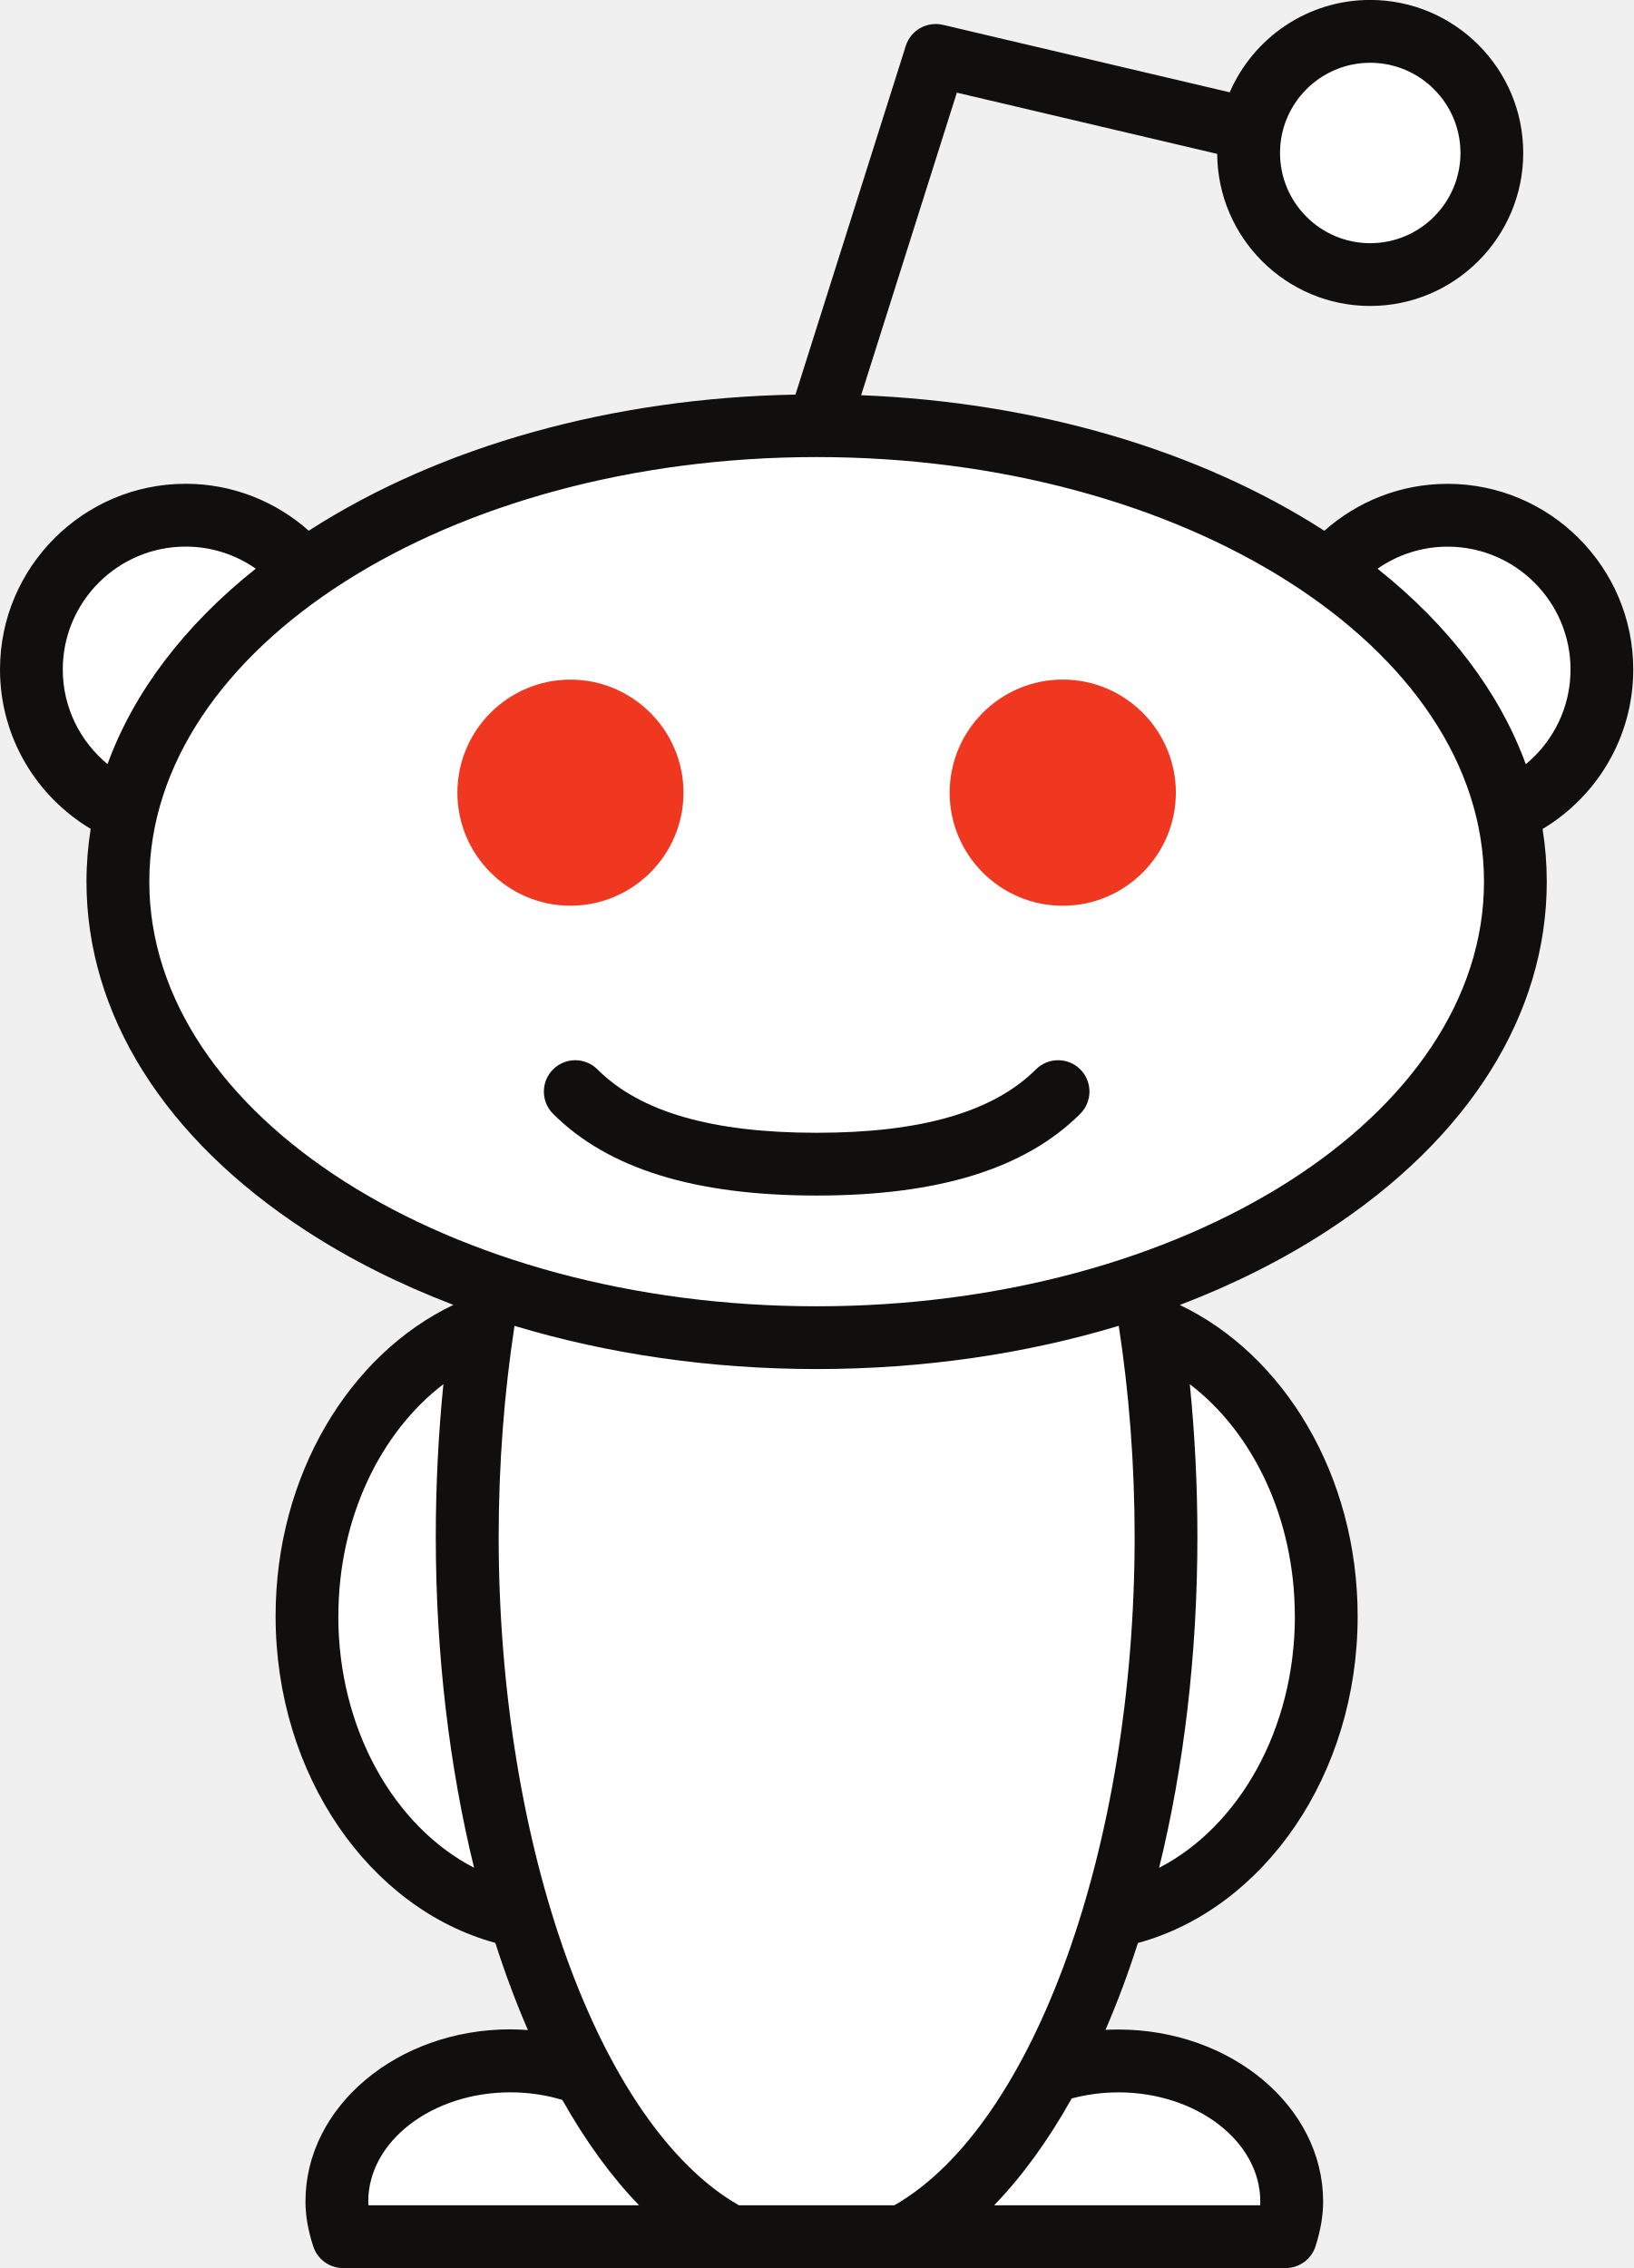
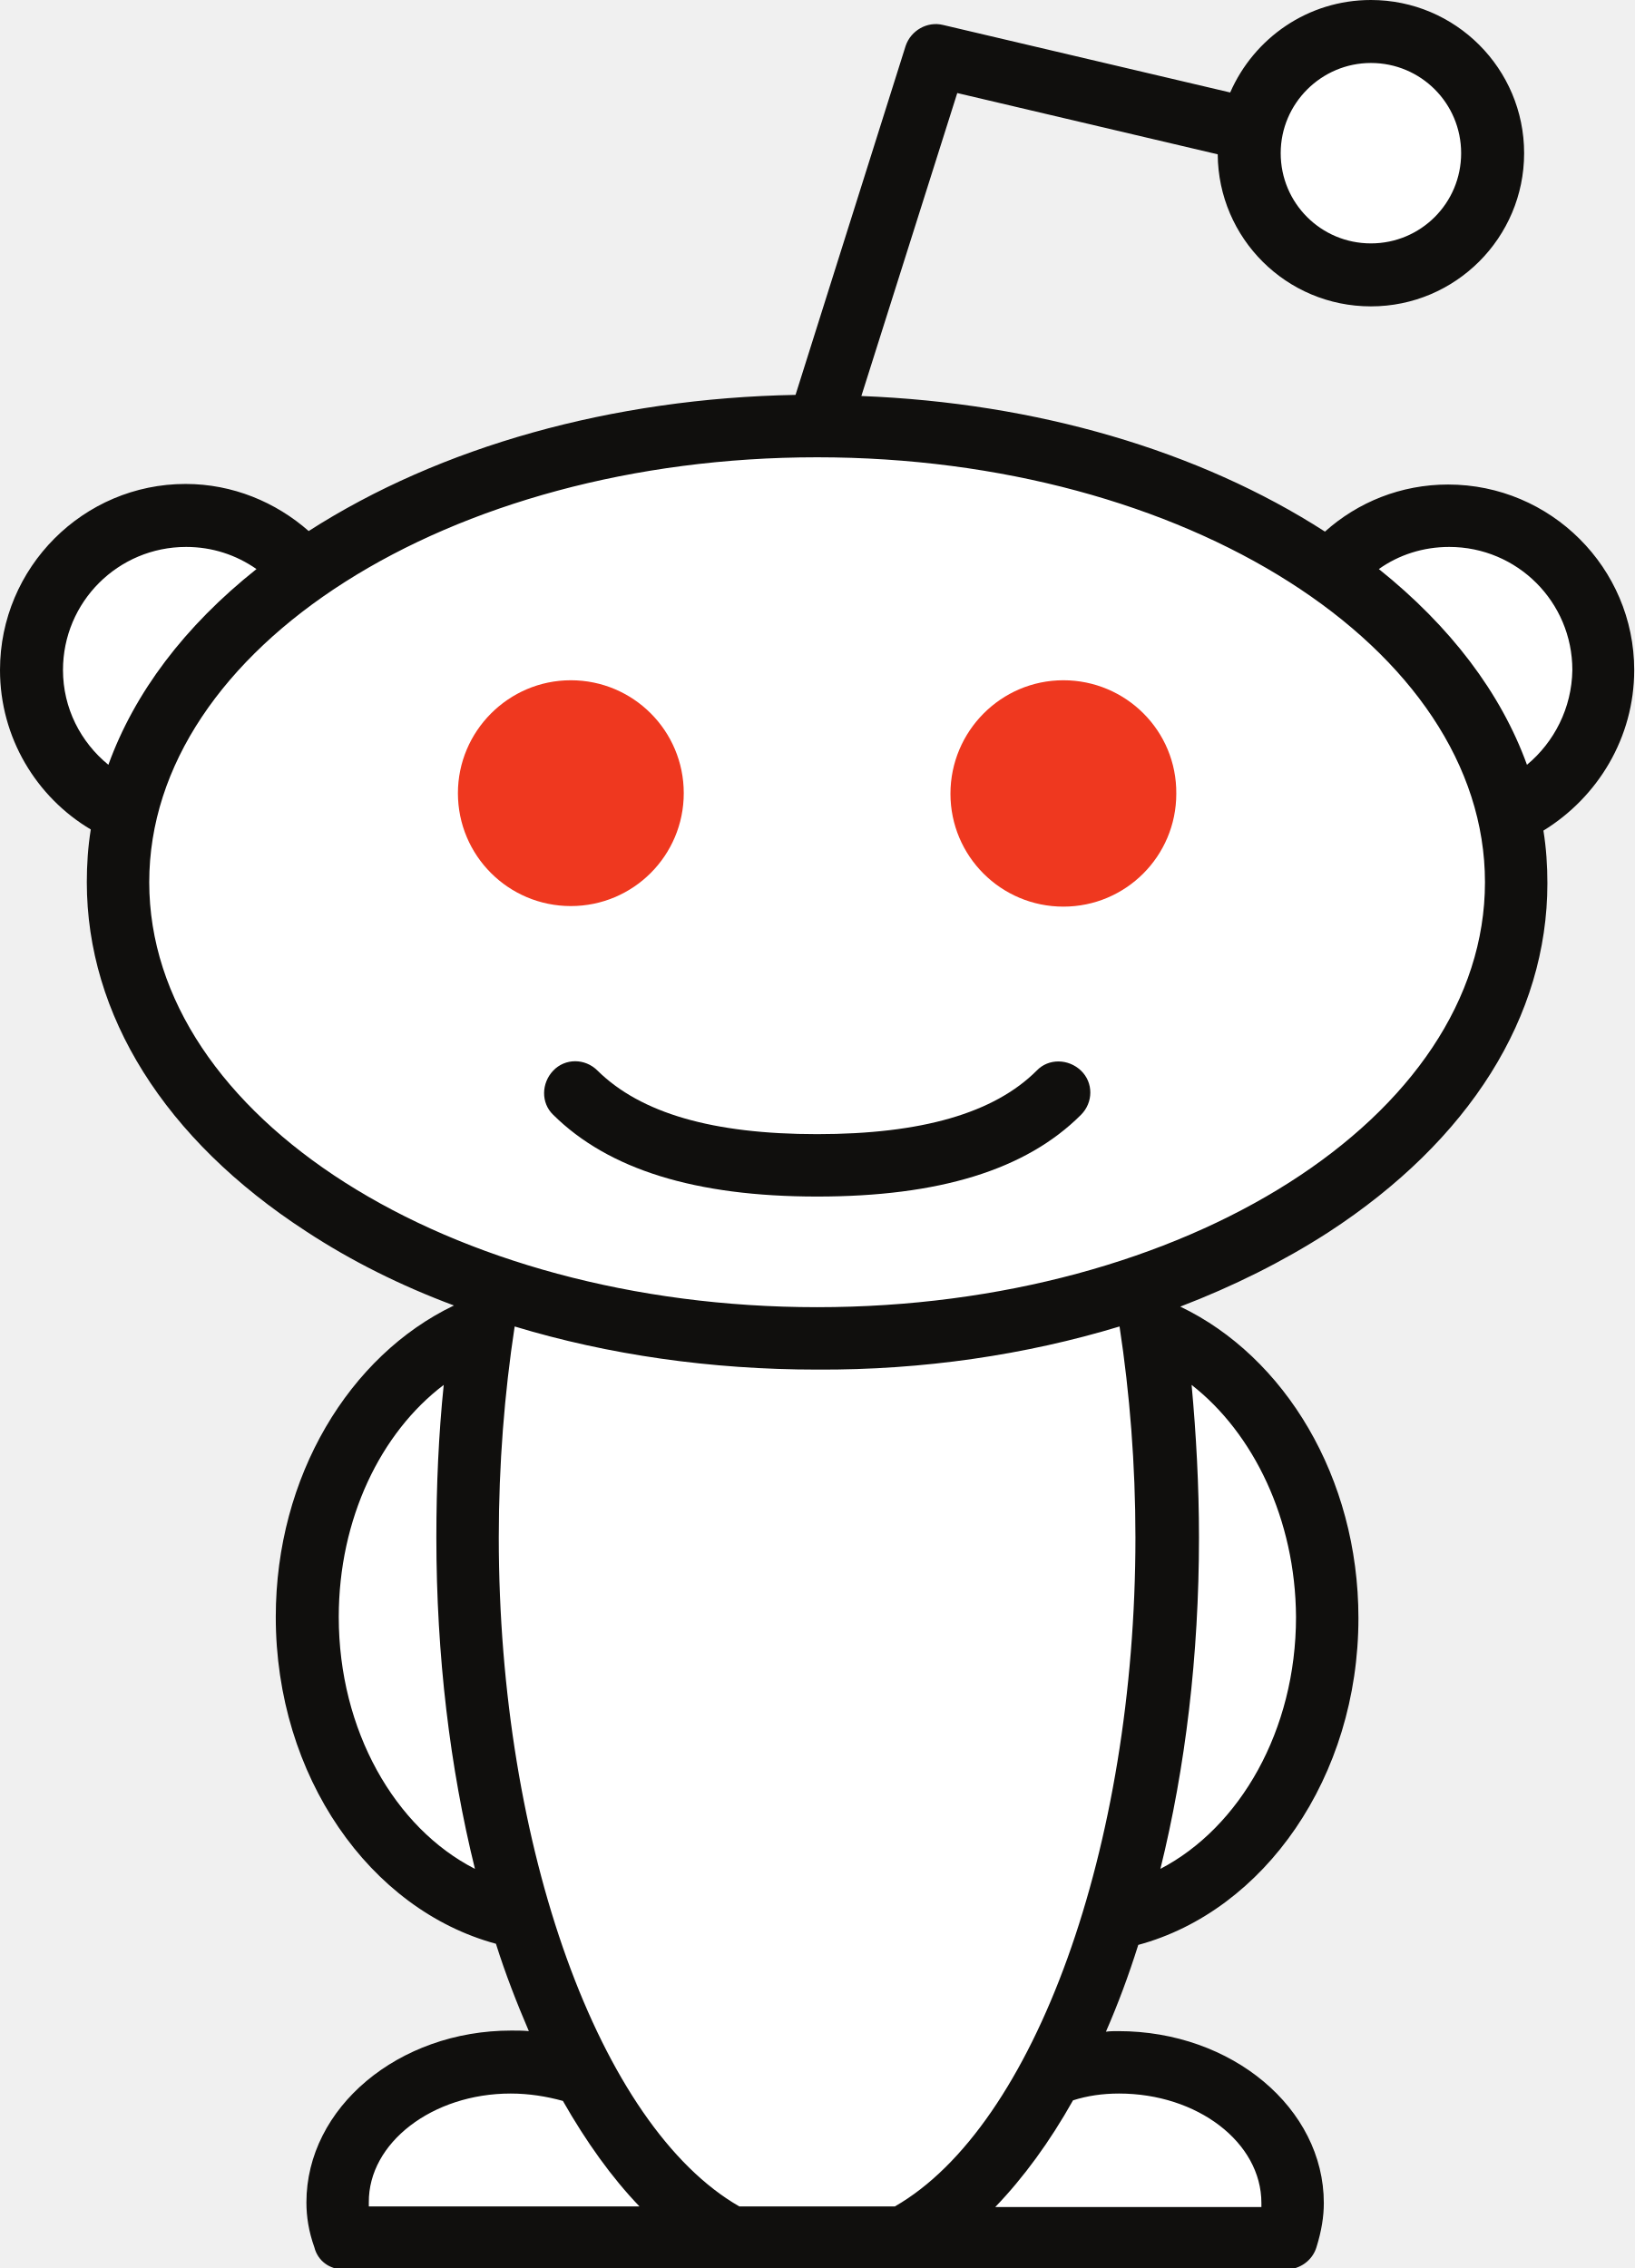
- <svg xmlns="http://www.w3.org/2000/svg" xml:space="preserve" id="svg2" version="1.1">
-   <defs id="defs6" />
-   <g transform="matrix(1.333333,0,0,-1.333333,0,53.33333)" id="g10">
-     <g transform="scale(0.1)" id="g12">
-       <path id="path14" d="m282.49 281.93c0 15.02-12.18 27.21-27.21 27.21-8.45 0-16-3.86-20.99-9.9-22.5 15.81-54.62 25.7-90.28 25.7-35.66 0-67.78-9.89-90.28-25.7-4.99 6.04-12.54 9.9-20.99 9.9-15.03 0-27.21-12.18-27.21-27.21 0-11.3 6.88-20.99 16.69-25.1-0.95-4.01-1.44-8.13-1.44-12.32 0-30.79 26.52-57.54 65.47-71.06-0.44-2.44-0.84-4.91-1.21-7.41-17.93-6.9-30.91-27.16-30.91-51.08 0-26.75 16.24-48.93 37.46-52.95 3.1-10.34 6.9-19.69 11.26-27.77-3.91 1.47-8.27 2.3-12.86 2.3-16.91 0-30.6-11.11-30.6-24.8 0-2.16 0.44-4.21 1.09-6.2H226.72c0.62 1.98 1.07 4.03 1.07 6.2 0 13.69-13.7 24.8-30.62 24.8-4.19 0-8.18-0.68-11.82-1.92 4.28 8 8.01 17.21 11.06 27.39 21.23 4.02 37.47 26.2 37.47 52.95 0 23.93-12.98 44.18-30.91 51.08-0.37 2.51-0.77 4.98-1.21 7.41 38.95 13.52 65.48 40.26 65.48 71.06 0 4.19-0.49 8.3-1.44 12.32 9.8 4.12 16.69 13.81 16.69 25.1M241.64 351.57 241.64 351.57 241.64 351.57" style="fill-rule:nonzero;fill:#fff" />
-       <path id="path16" d="m241.64 351.57c11.86 0 21.46 9.6 21.46 21.45 0 11.84-9.6 21.45-21.46 21.45-11.84 0-21.44-9.6-21.44-21.44 0-11.84 9.6-21.45 21.44-21.45" style="fill-rule:nonzero;fill:#fff" />
-       <path id="path18" d="m100.59 280.14c-10.99 0-19.93-8.95-19.93-19.94 0-10.99 8.95-19.93 19.93-19.93 11 0 19.94 8.94 19.94 19.93 0 10.99-8.94 19.94-19.94 19.94M187.41 280.15 187.41 280.15 187.41 280.15" style="fill-rule:nonzero;fill:#ef381f" />
-       <path id="path20" d="m187.41 280.15c-11 0-19.94-8.95-19.94-19.95 0-11 8.95-19.94 19.94-19.94 11 0 19.95 8.95 19.95 19.94 0 11-8.95 19.95-19.95 19.95" style="fill-rule:nonzero;fill:#ef381f" />
-       <path id="path22" d="m144.01 189.15c21.47 0 36.78 4.72 46.49 14.42 2.16 2.16 2.17 5.67 0.01 7.83-2.16 2.16-5.67 2.16-7.83 0-7.53-7.52-20.29-11.18-38.67-11.18-18.38 0-31.13 3.66-38.65 11.18-2.16 2.16-5.67 2.16-7.83 0-2.16-2.16-2.16-5.67 0-7.83 9.7-9.7 25.01-14.42 46.48-14.42M269.07 265.23 269.07 265.23 269.07 265.23" style="fill-rule:nonzero;fill:#100f0d" />
-       <path id="path24" d="m269.07 265.23c-4.63 12.66-13.5 24.4-26.14 34.47 3.51 2.45 7.77 3.89 12.36 3.89 11.95 0 21.67-9.72 21.67-21.67 0-6.71-3.07-12.71-7.88-16.69zM144.01 169.62c-64.89 0-117.68 33.59-117.68 74.89 0 41.29 52.79 74.88 117.68 74.88 64.89 0 117.69-33.59 117.69-74.88 0-41.29-52.8-74.89-117.69-74.89zm84.34-54.66c0-19.96-9.89-37.11-23.94-44.37 4.35 17.75 6.75 37.61 6.75 58.37 0 9.25-0.47 18.25-1.34 26.92 11.11-8.47 18.52-23.64 18.52-40.92zm-31.18-83.97c13.83 0 25.08-8.64 25.08-19.26 0-0.22-0.01-0.44-0.02-0.66h-46.92c4.99 5.15 9.57 11.5 13.68 18.84 2.57 0.68 5.31 1.07 8.18 1.07zM64.96 11.07c-0.01 0.22-0.02 0.44-0.02 0.66 0 10.62 11.24 19.26 25.06 19.26 3.23 0 6.32-0.47 9.17-1.34 4.07-7.23 8.61-13.5 13.53-18.58zm-5.29 103.89c0 17.28 7.42 32.45 18.52 40.92-0.87-8.68-1.34-17.66-1.34-26.92 0-20.76 2.41-40.62 6.75-58.36-14.04 7.25-23.94 24.4-23.94 44.36zm137.62 51.22c1.81-11.79 2.8-24.3 2.8-37.22 0-54.64-17.75-103.79-42.37-117.89H130.3C105.68 25.17 87.94 74.31 87.94 128.96c0 12.91 0.99 25.43 2.79 37.21 16.52-4.98 34.6-7.62 53.28-7.62 18.68 0 36.77 2.64 53.29 7.63zM11.07 281.93c0 11.95 9.72 21.67 21.67 21.67 4.59 0 8.85-1.44 12.36-3.89-12.65-10.07-21.52-21.81-26.14-34.47-4.81 3.98-7.89 9.98-7.89 16.69zm230.56 107c8.78 0 15.92-7.14 15.92-15.91 0-8.77-7.14-15.91-15.92-15.91-8.77 0-15.9 7.14-15.9 15.91 0 8.77 7.13 15.91 15.9 15.91zm46.39-107c0 18.05-14.69 32.74-32.75 32.74-8.33 0-15.94-3.14-21.72-8.28-22.21 14.31-50.94 22.68-81.69 23.91l16.88 53.36 45.91-10.8c0.09-14.8 12.15-26.82 26.97-26.82 14.88 0 27 12.11 27 26.99 0 14.88-12.11 26.98-27 26.98-11.08 0-20.61-6.71-24.76-16.29l-50.58 11.9c-2.82 0.66-5.68-0.96-6.55-3.72l-19.45-61.49c-32.31-0.6-62.63-9.06-85.83-24.01-5.79 5.14-13.39 8.28-21.72 8.28C14.69 314.67 0 299.98 0 281.93c0-11.94 6.42-22.39 15.99-28.11-0.48-3.07-0.74-6.17-0.74-9.3 0-23.41 13.71-45.26 38.6-61.5 7.92-5.17 16.7-9.56 26.11-13.15-18.36-8.75-31.36-30.06-31.36-54.89 0-28.05 16.58-51.59 38.75-57.63 1.73-5.4 3.65-10.54 5.75-15.38-1.02 0.07-2.05 0.13-3.09 0.13-19.93 0-36.14-13.61-36.14-30.34 0-2.5 0.44-5.09 1.36-7.9C55.96 1.55 58.09 0 60.49 0H226.72c2.42 0 4.56 1.57 5.29 3.89 0.9 2.89 1.32 5.39 1.32 7.84 0 16.73-16.22 30.34-36.16 30.34-0.75 0-1.48-0.02-2.22-0.06 2.09 4.82 4 9.94 5.72 15.32 22.17 6.04 38.75 29.58 38.75 57.63 0 24.84-13 46.14-31.36 54.89 9.4 3.59 18.18 7.98 26.1 13.15 24.89 16.25 38.61 38.09 38.61 61.5 0 3.13-0.25 6.23-0.74 9.3 9.57 5.72 15.99 16.18 15.99 28.11" style="fill-rule:nonzero;fill:#100f0d" />
+ <svg xmlns="http://www.w3.org/2000/svg" version="1.1" id="svg2" x="0px" y="0px" viewBox="0 0 38.4 53.3" style="enable-background:new 0 0 38.4 53.3;" xml:space="preserve">
+   <style type="text/css">
+ 	.st0{fill:#FFFFFF;}
+ 	.st1{fill:#EF381F;}
+ 	.st2{fill:#100F0D;}
+ </style>
+   <g id="g10" transform="matrix(1.333333,0,0,-1.333333,0,53.33333)">
+     <g id="g12" transform="scale(0.1)">
+       <path id="path14" class="st0" d="M282.5,281.9c0,15-12.2,27.2-27.2,27.2c-8.4,0-16-3.9-21-9.9c-22.5,15.8-54.6,25.7-90.3,25.7    s-67.8-9.9-90.3-25.7c-5,6-12.5,9.9-21,9.9c-15,0-27.2-12.2-27.2-27.2c0-11.3,6.9-21,16.7-25.1c-1-4-1.4-8.1-1.4-12.3    c0-30.8,26.5-57.5,65.5-71.1c-0.4-2.4-0.8-4.9-1.2-7.4c-17.9-6.9-30.9-27.2-30.9-51.1c0-26.8,16.2-48.9,37.5-53    c3.1-10.3,6.9-19.7,11.3-27.8c-3.9,1.5-8.3,2.3-12.9,2.3c-16.9,0-30.6-11.1-30.6-24.8c0-2.2,0.4-4.2,1.1-6.2h166.2    c0.6,2,1.1,4,1.1,6.2c0,13.7-13.7,24.8-30.6,24.8c-4.2,0-8.2-0.7-11.8-1.9c4.3,8,8,17.2,11.1,27.4c21.2,4,37.5,26.2,37.5,53    c0,23.9-13,44.2-30.9,51.1c-0.4,2.5-0.8,5-1.2,7.4c38.9,13.5,65.5,40.3,65.5,71.1c0,4.2-0.5,8.3-1.4,12.3    C275.6,260.9,282.5,270.6,282.5,281.9 M241.6,351.6L241.6,351.6L241.6,351.6" />
+       <path id="path16" class="st0" d="M241.6,351.6c11.9,0,21.5,9.6,21.5,21.5c0,11.8-9.6,21.5-21.5,21.5c-11.8,0-21.4-9.6-21.4-21.4    S229.8,351.6,241.6,351.6" />
+       <path id="path18" class="st1" d="M100.6,280.1c-11,0-19.9-9-19.9-19.9c0-11,8.9-19.9,19.9-19.9c11,0,19.9,8.9,19.9,19.9    S111.6,280.1,100.6,280.1 M187.4,280.1L187.4,280.1L187.4,280.1" />
+       <path id="path20" class="st1" d="M187.4,280.1c-11,0-19.9-9-19.9-20s8.9-19.9,19.9-19.9c11,0,19.9,8.9,19.9,19.9    C207.4,271.2,198.4,280.1,187.4,280.1" />
+       <path id="path22" class="st2" d="M144,189.1c21.5,0,36.8,4.7,46.5,14.4c2.2,2.2,2.2,5.7,0,7.8s-5.7,2.2-7.8,0    c-7.5-7.5-20.3-11.2-38.7-11.2s-31.1,3.7-38.7,11.2c-2.2,2.2-5.7,2.2-7.8,0s-2.2-5.7,0-7.8C107.2,193.9,122.5,189.1,144,189.1     M269.1,265.2L269.1,265.2L269.1,265.2" />
+       <path id="path24" class="st2" d="M269.1,265.2c-4.6,12.7-13.5,24.4-26.1,34.5c3.5,2.5,7.8,3.9,12.4,3.9c12,0,21.7-9.7,21.7-21.7    C277,275.2,273.9,269.2,269.1,265.2L269.1,265.2z M144,169.6c-64.9,0-117.7,33.6-117.7,74.9c0,41.3,52.8,74.9,117.7,74.9    s117.7-33.6,117.7-74.9S208.9,169.6,144,169.6z M228.4,115c0-20-9.9-37.1-23.9-44.4c4.4,17.8,6.8,37.6,6.8,58.4    c0,9.2-0.5,18.2-1.3,26.9C220.9,147.4,228.3,132.2,228.4,115L228.4,115z M197.2,31c13.8,0,25.1-8.6,25.1-19.3c0-0.2,0-0.4,0-0.7    h-46.9c5,5.2,9.6,11.5,13.7,18.8C191.6,30.6,194.3,31,197.2,31L197.2,31z M65,11.1c0,0.2,0,0.4,0,0.7C64.9,22.3,76.2,31,90,31    c3.2,0,6.3-0.5,9.2-1.3c4.1-7.2,8.6-13.5,13.5-18.6H65z M59.7,115c0,17.3,7.4,32.5,18.5,40.9c-0.9-8.7-1.3-17.7-1.3-26.9    c0-20.8,2.4-40.6,6.8-58.4C69.6,77.8,59.7,95,59.7,115L59.7,115z M197.3,166.2c1.8-11.8,2.8-24.3,2.8-37.2    c0-54.6-17.8-103.8-42.4-117.9h-27.4C105.7,25.2,87.9,74.3,87.9,129c0,12.9,1,25.4,2.8,37.2c16.5-5,34.6-7.6,53.3-7.6    C162.7,158.5,180.8,161.2,197.3,166.2L197.3,166.2z M11.1,281.9c0,12,9.7,21.7,21.7,21.7c4.6,0,8.8-1.4,12.4-3.9    c-12.7-10.1-21.5-21.8-26.1-34.5C14.2,269.2,11.1,275.2,11.1,281.9z M241.6,388.9c8.8,0,15.9-7.1,15.9-15.9s-7.1-15.9-15.9-15.9    c-8.8,0-15.9,7.1-15.9,15.9S232.9,388.9,241.6,388.9z M288,281.9c0,18-14.7,32.7-32.8,32.7c-8.3,0-15.9-3.1-21.7-8.3    c-22.2,14.3-50.9,22.7-81.7,23.9l16.9,53.4l45.9-10.8c0.1-14.8,12.1-26.8,27-26.8c14.9,0,27,12.1,27,27s-12.1,27-27,27    c-11.1,0-20.6-6.7-24.8-16.3l-50.6,11.9c-2.8,0.7-5.7-1-6.6-3.7l-19.4-61.5c-32.3-0.6-62.6-9.1-85.8-24    c-5.8,5.1-13.4,8.3-21.7,8.3C14.7,314.7,0,300,0,281.9c0-11.9,6.4-22.4,16-28.1c-0.5-3.1-0.7-6.2-0.7-9.3    c0-23.4,13.7-45.3,38.6-61.5c7.9-5.2,16.7-9.6,26.1-13.1c-18.4-8.8-31.4-30.1-31.4-54.9c0-28.1,16.6-51.6,38.8-57.6    c1.7-5.4,3.7-10.5,5.8-15.4c-1,0.1-2.1,0.1-3.1,0.1c-19.9,0-36.1-13.6-36.1-30.3c0-2.5,0.4-5.1,1.4-7.9C56,1.5,58.1,0,60.5,0    h166.2c2.4,0,4.6,1.6,5.3,3.9c0.9,2.9,1.3,5.4,1.3,7.8c0,16.7-16.2,30.3-36.2,30.3c-0.8,0-1.5,0-2.2-0.1c2.1,4.8,4,9.9,5.7,15.3    c22.2,6,38.8,29.6,38.8,57.6c0,24.8-13,46.1-31.4,54.9c9.4,3.6,18.2,8,26.1,13.1c24.9,16.2,38.6,38.1,38.6,61.5    c0,3.1-0.2,6.2-0.7,9.3C281.6,259.5,288,270,288,281.9" />
    </g>
  </g>
</svg>
